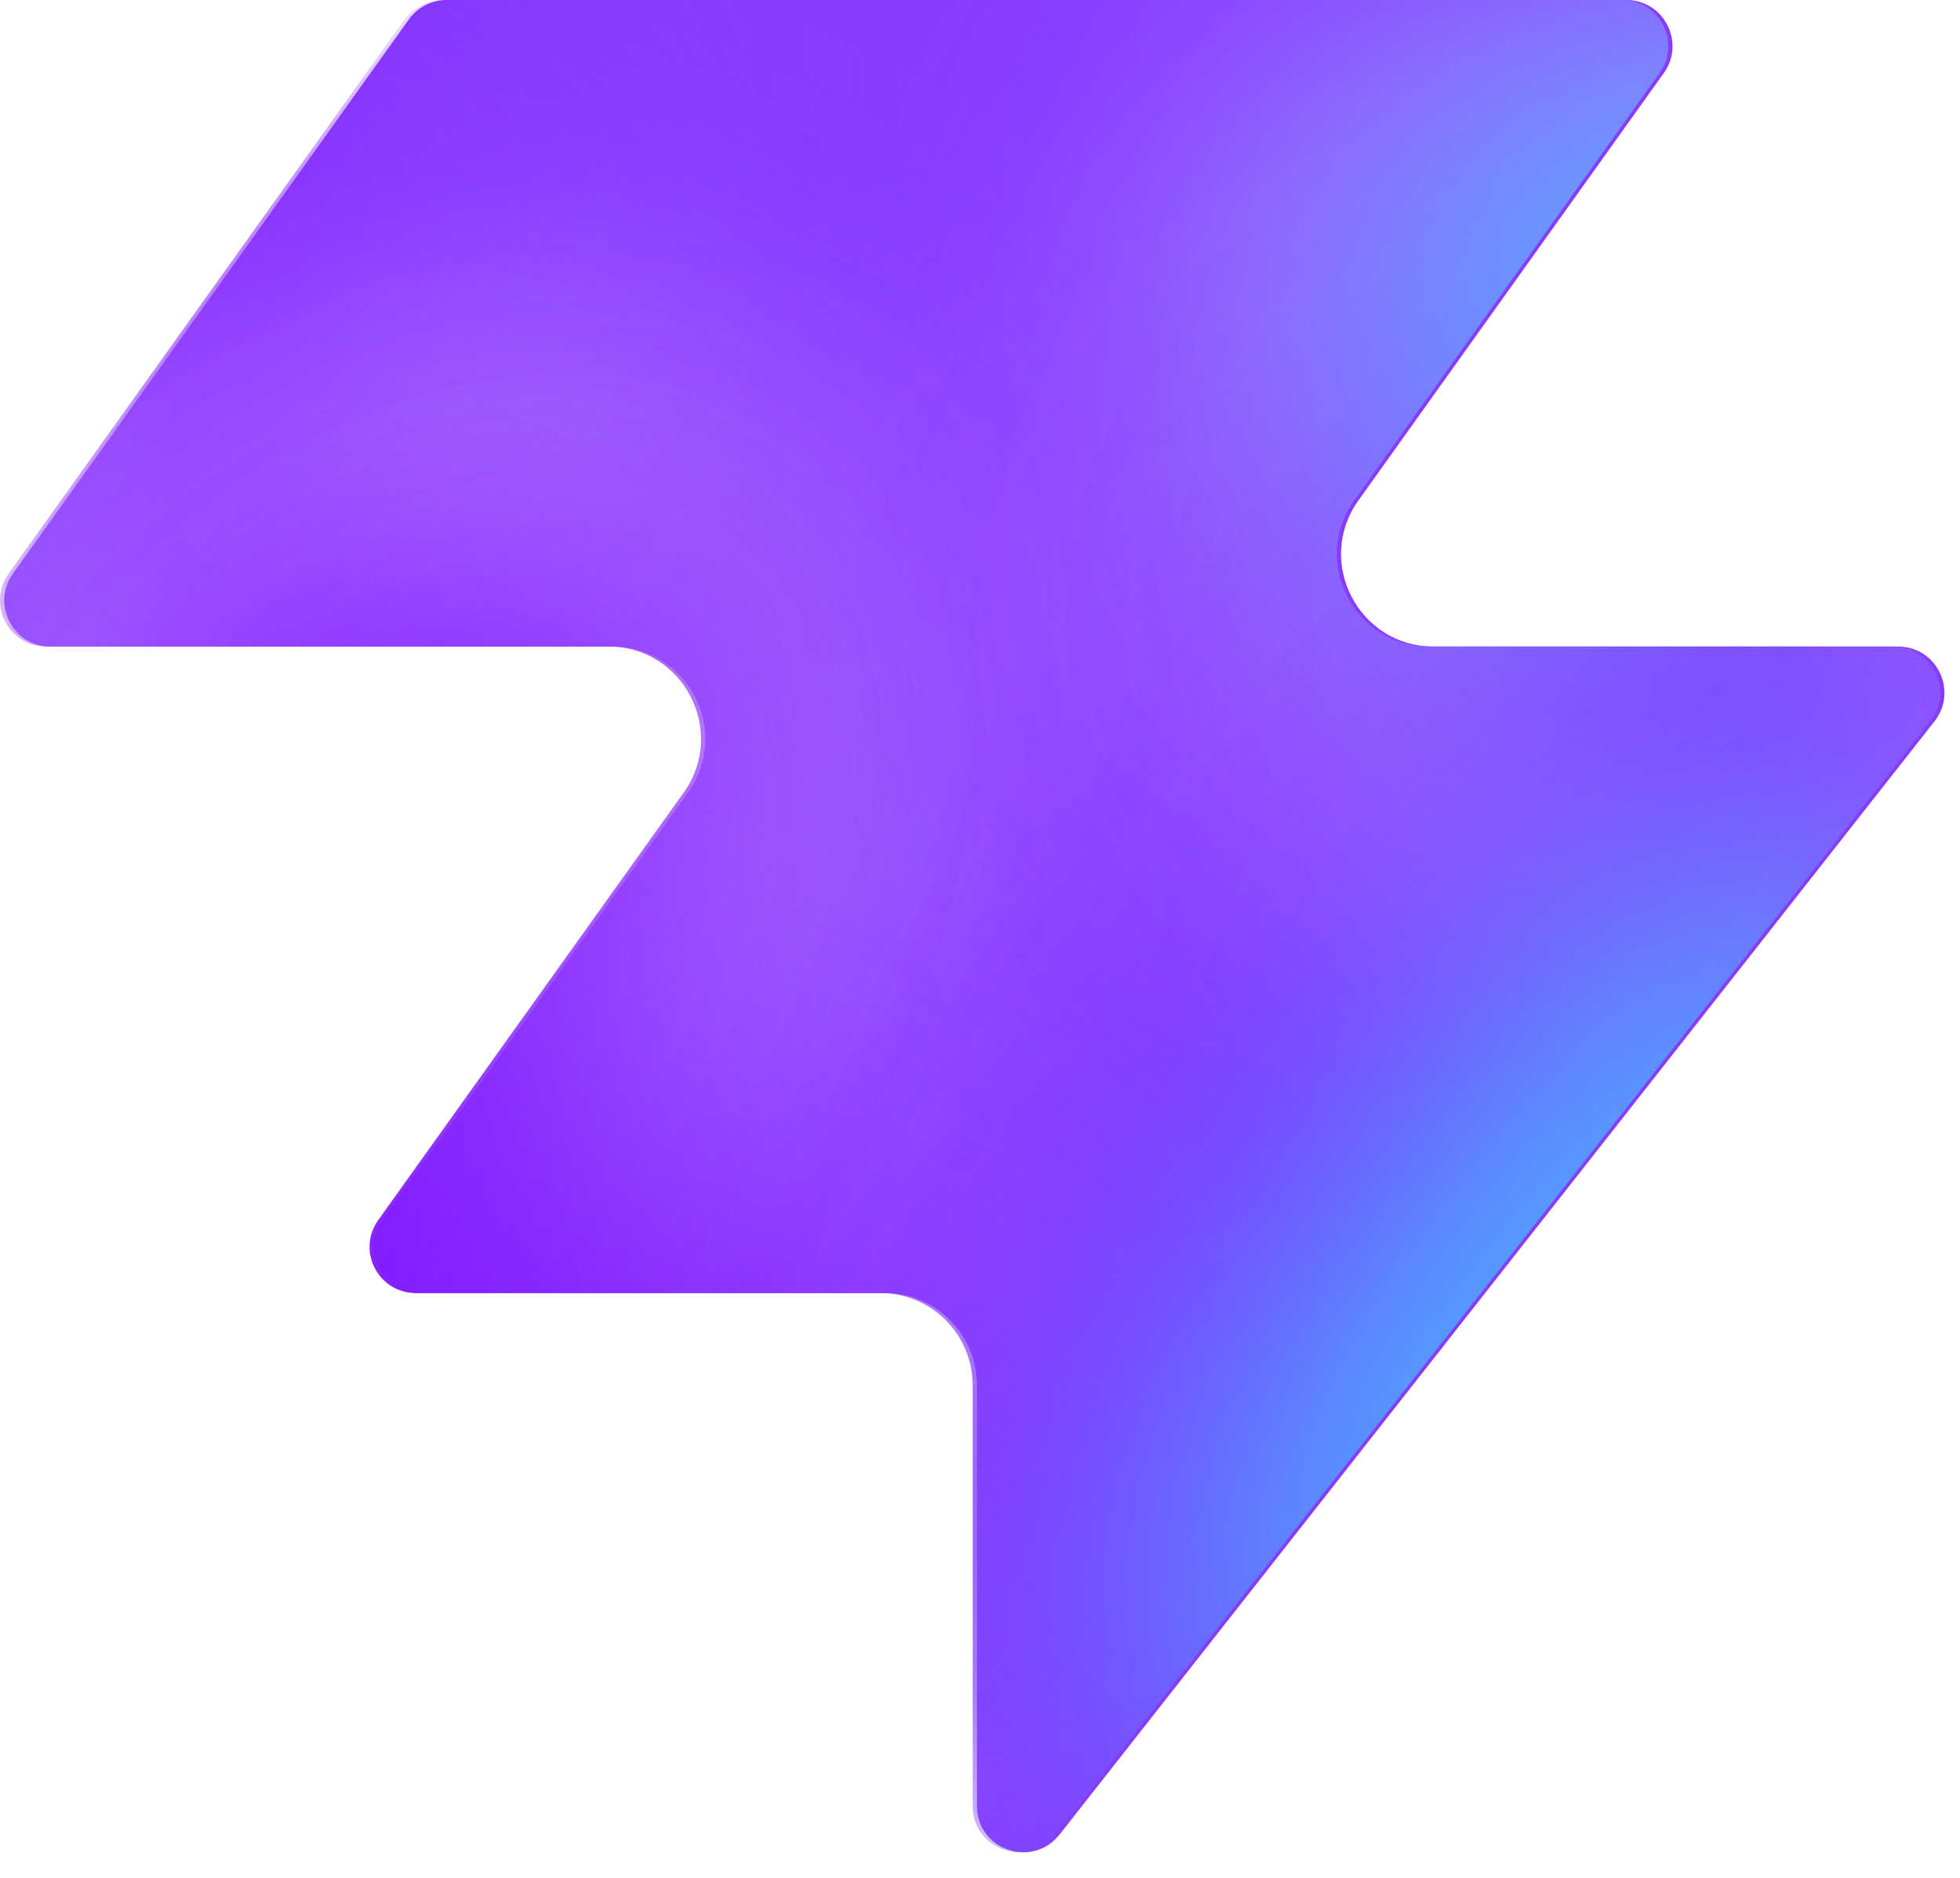
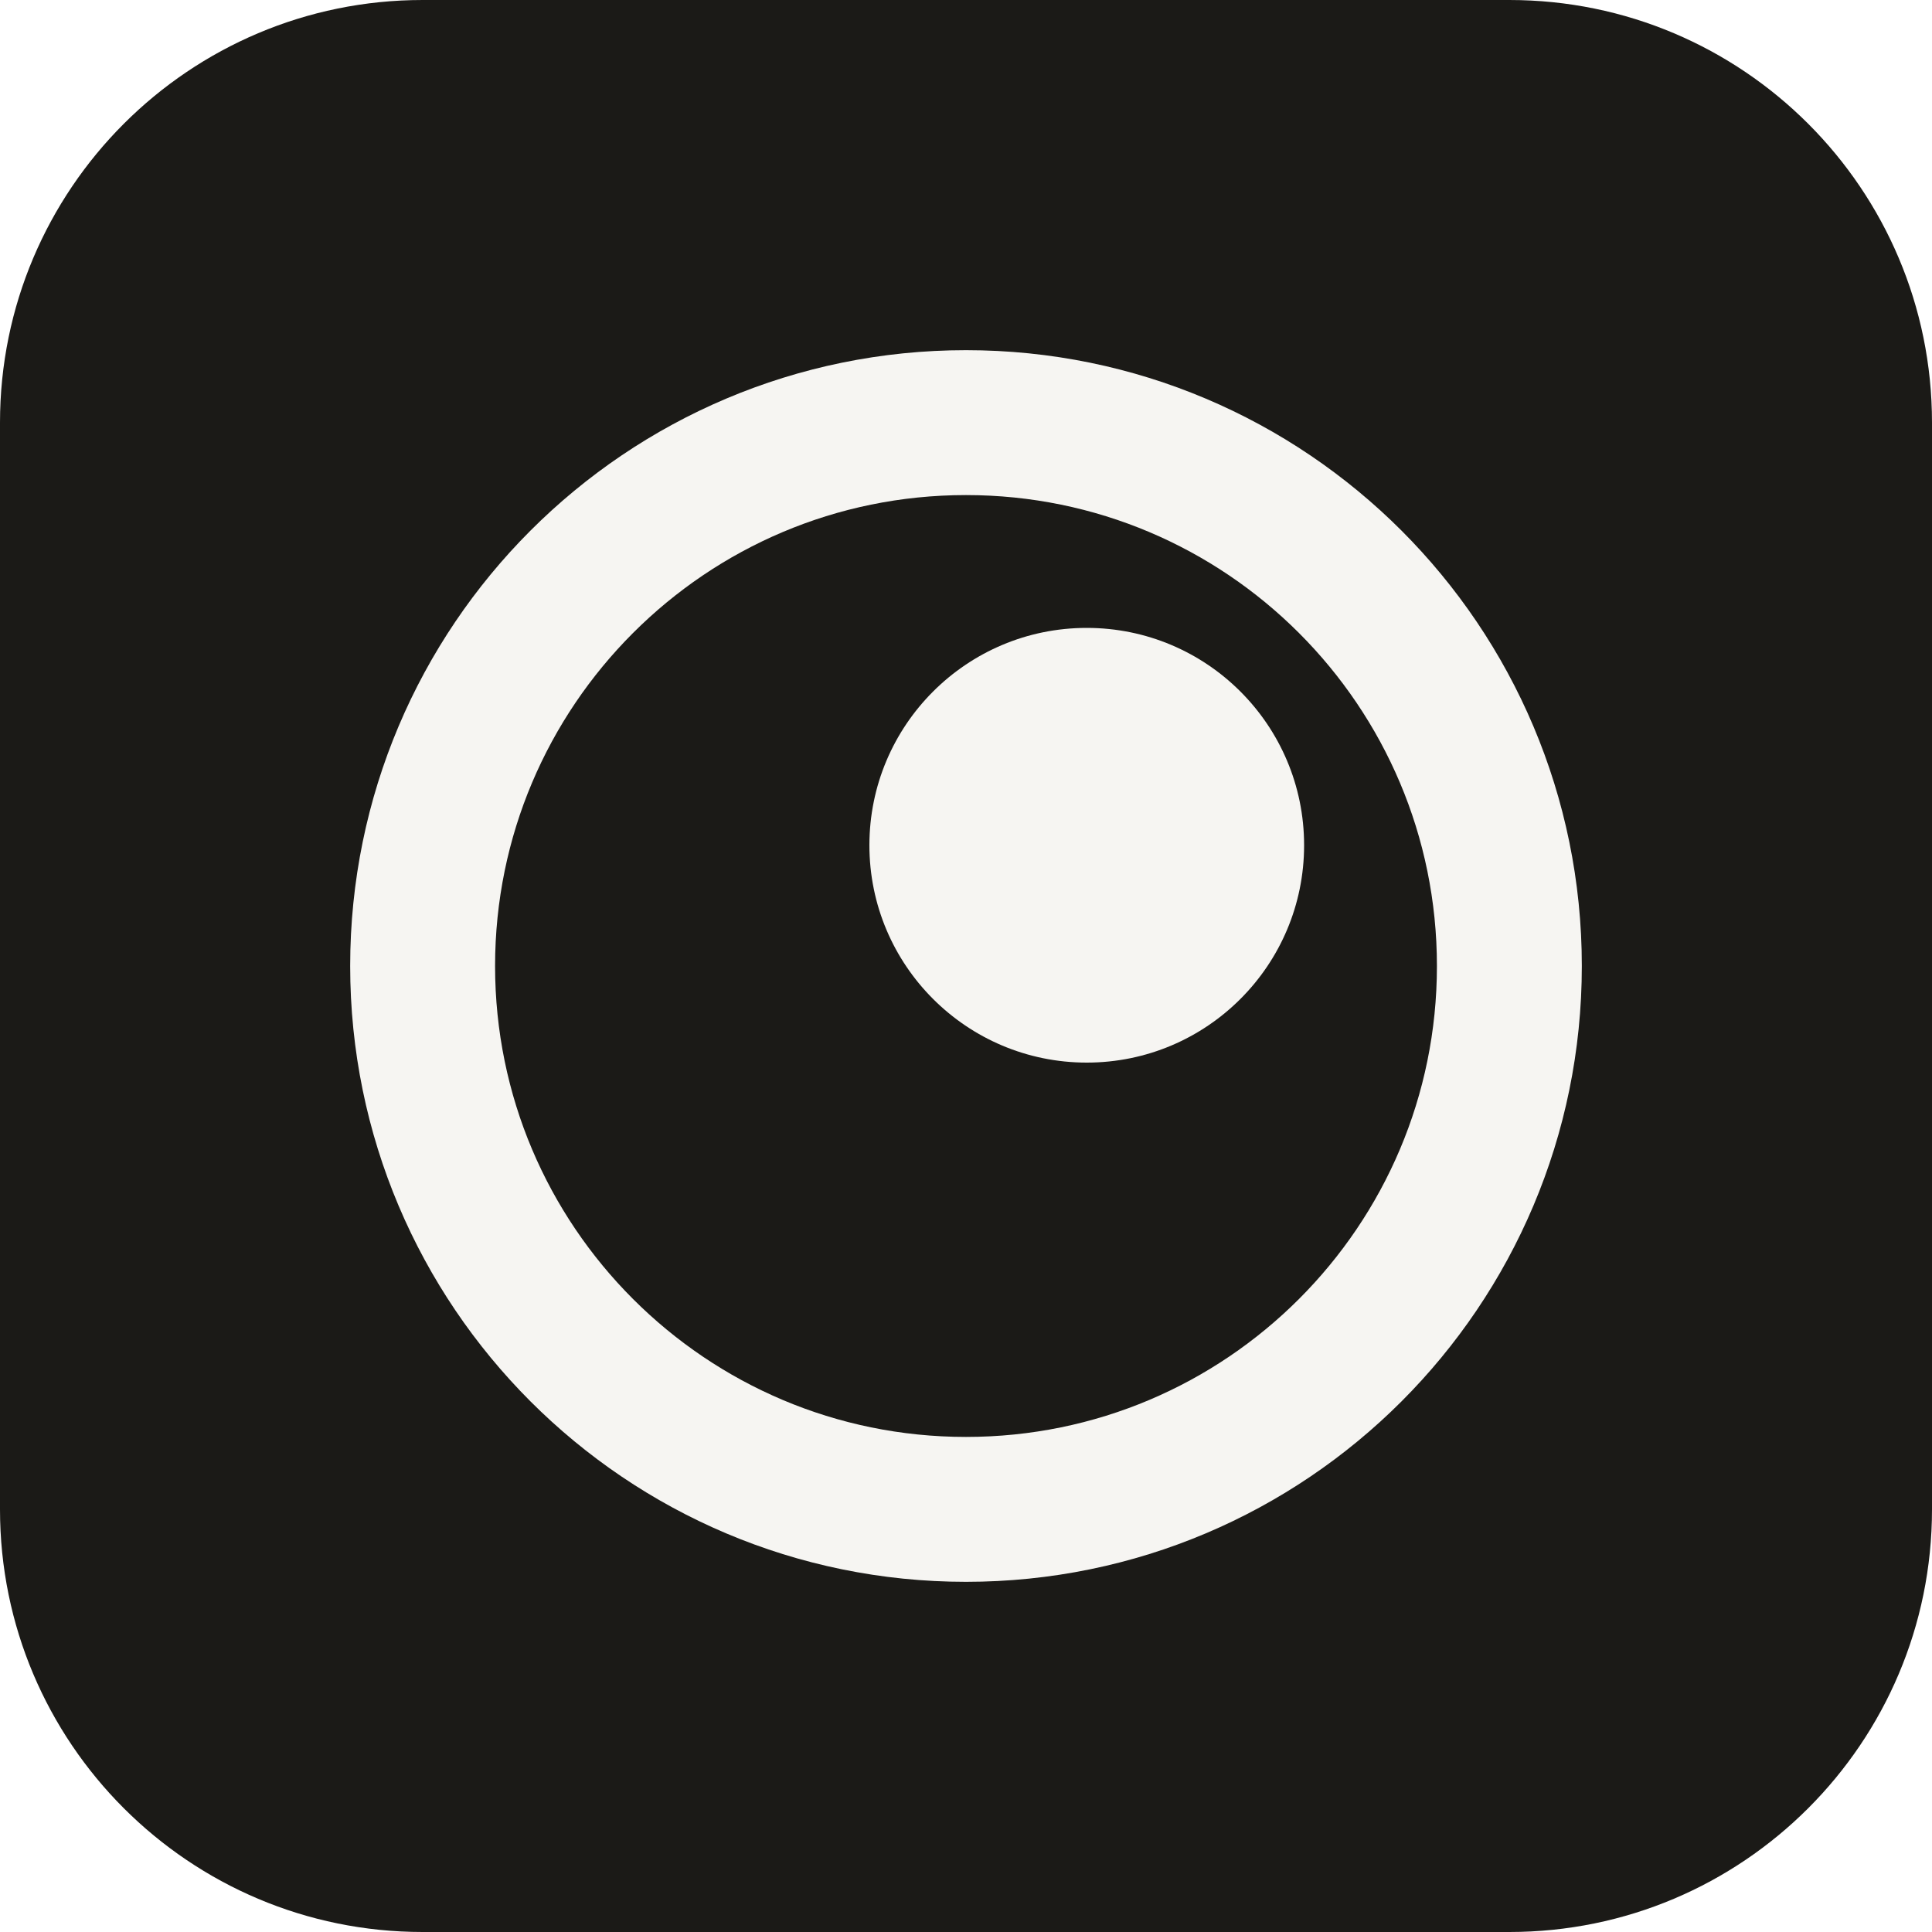
- <svg xmlns="http://www.w3.org/2000/svg" width="48" height="46" fill="none" viewBox="0 0 48 46">
-   <path fill="#863bff" d="M25.946 44.938c-.664.845-2.021.375-2.021-.698V33.937a2.26 2.26 0 0 0-2.262-2.262H10.287c-.92 0-1.456-1.04-.92-1.788l7.48-10.471c1.07-1.497 0-3.578-1.842-3.578H1.237c-.92 0-1.456-1.04-.92-1.788L10.013.474c.214-.297.556-.474.92-.474h28.894c.92 0 1.456 1.04.92 1.788l-7.48 10.471c-1.07 1.498 0 3.579 1.842 3.579h11.377c.943 0 1.473 1.088.89 1.83L25.947 44.94z" style="fill:#863bff;fill:color(display-p3 .525 .23 1);fill-opacity:1" />
-   <mask id="a" width="48" height="46" x="0" y="0" maskUnits="userSpaceOnUse" style="mask-type:alpha">
-     <path fill="#000" d="M25.842 44.938c-.664.844-2.021.375-2.021-.698V33.937a2.26 2.26 0 0 0-2.262-2.262H10.183c-.92 0-1.456-1.04-.92-1.788l7.48-10.471c1.07-1.498 0-3.579-1.842-3.579H1.133c-.92 0-1.456-1.04-.92-1.787L9.91.473c.214-.297.556-.474.92-.474h28.894c.92 0 1.456 1.04.92 1.788l-7.48 10.471c-1.07 1.498 0 3.578 1.842 3.578h11.377c.943 0 1.473 1.088.89 1.832L25.843 44.94z" style="fill:#000;fill-opacity:1" />
-   </mask>
-   <g mask="url(#a)">
-     <g filter="url(#b)">
-       <ellipse cx="5.508" cy="14.704" fill="#ede6ff" rx="5.508" ry="14.704" style="fill:#ede6ff;fill:color(display-p3 .927 .903 1);fill-opacity:1" transform="matrix(.00324 1 1 -.00324 -4.47 31.516)" />
-     </g>
-     <g filter="url(#c)">
-       <ellipse cx="10.399" cy="29.851" fill="#ede6ff" rx="10.399" ry="29.851" style="fill:#ede6ff;fill:color(display-p3 .927 .903 1);fill-opacity:1" transform="matrix(.00324 1 1 -.00324 -39.328 7.883)" />
-     </g>
-     <g filter="url(#d)">
-       <ellipse cx="5.508" cy="30.487" fill="#7e14ff" rx="5.508" ry="30.487" style="fill:#7e14ff;fill:color(display-p3 .492 .077 1);fill-opacity:1" transform="rotate(89.814 -25.913 -14.639)scale(1 -1)" />
-     </g>
-     <g filter="url(#e)">
-       <ellipse cx="5.508" cy="30.599" fill="#7e14ff" rx="5.508" ry="30.599" style="fill:#7e14ff;fill:color(display-p3 .492 .077 1);fill-opacity:1" transform="rotate(89.814 -32.644 -3.334)scale(1 -1)" />
-     </g>
-     <g filter="url(#f)">
-       <ellipse cx="5.508" cy="30.599" fill="#7e14ff" rx="5.508" ry="30.599" style="fill:#7e14ff;fill:color(display-p3 .492 .077 1);fill-opacity:1" transform="matrix(.00324 1 1 -.00324 -34.34 30.47)" />
-     </g>
-     <g filter="url(#g)">
-       <ellipse cx="14.072" cy="22.078" fill="#ede6ff" rx="14.072" ry="22.078" style="fill:#ede6ff;fill:color(display-p3 .927 .903 1);fill-opacity:1" transform="rotate(93.35 24.506 48.493)scale(-1 1)" />
-     </g>
-     <g filter="url(#h)">
-       <ellipse cx="3.47" cy="21.501" fill="#7e14ff" rx="3.47" ry="21.501" style="fill:#7e14ff;fill:color(display-p3 .492 .077 1);fill-opacity:1" transform="rotate(89.009 28.708 47.59)scale(-1 1)" />
-     </g>
-     <g filter="url(#i)">
-       <ellipse cx="3.47" cy="21.501" fill="#7e14ff" rx="3.47" ry="21.501" style="fill:#7e14ff;fill:color(display-p3 .492 .077 1);fill-opacity:1" transform="rotate(89.009 28.708 47.59)scale(-1 1)" />
-     </g>
-     <g filter="url(#j)">
-       <ellipse cx=".387" cy="8.972" fill="#7e14ff" rx="4.407" ry="29.108" style="fill:#7e14ff;fill:color(display-p3 .492 .077 1);fill-opacity:1" transform="rotate(39.51 .387 8.972)" />
-     </g>
-     <g filter="url(#k)">
-       <ellipse cx="47.523" cy="-6.092" fill="#7e14ff" rx="4.407" ry="29.108" style="fill:#7e14ff;fill:color(display-p3 .492 .077 1);fill-opacity:1" transform="rotate(37.892 47.523 -6.092)" />
-     </g>
-     <g filter="url(#l)">
-       <ellipse cx="41.412" cy="6.333" fill="#47bfff" rx="5.971" ry="9.665" style="fill:#47bfff;fill:color(display-p3 .28 .748 1);fill-opacity:1" transform="rotate(37.892 41.412 6.333)" />
-     </g>
-     <g filter="url(#m)">
-       <ellipse cx="-1.879" cy="38.332" fill="#7e14ff" rx="4.407" ry="29.108" style="fill:#7e14ff;fill:color(display-p3 .492 .077 1);fill-opacity:1" transform="rotate(37.892 -1.88 38.332)" />
-     </g>
-     <g filter="url(#n)">
-       <ellipse cx="-1.879" cy="38.332" fill="#7e14ff" rx="4.407" ry="29.108" style="fill:#7e14ff;fill:color(display-p3 .492 .077 1);fill-opacity:1" transform="rotate(37.892 -1.88 38.332)" />
-     </g>
-     <g filter="url(#o)">
-       <ellipse cx="35.651" cy="29.907" fill="#7e14ff" rx="4.407" ry="29.108" style="fill:#7e14ff;fill:color(display-p3 .492 .077 1);fill-opacity:1" transform="rotate(37.892 35.651 29.907)" />
-     </g>
-     <g filter="url(#p)">
-       <ellipse cx="38.418" cy="32.4" fill="#47bfff" rx="5.971" ry="15.297" style="fill:#47bfff;fill:color(display-p3 .28 .748 1);fill-opacity:1" transform="rotate(37.892 38.418 32.4)" />
-     </g>
-   </g>
-   <defs>
-     <filter id="b" width="60.045" height="41.654" x="-19.77" y="16.149" color-interpolation-filters="sRGB" filterUnits="userSpaceOnUse">
-       <feFlood flood-opacity="0" result="BackgroundImageFix" />
-       <feBlend in="SourceGraphic" in2="BackgroundImageFix" result="shape" />
-       <feGaussianBlur result="effect1_foregroundBlur_2002_17158" stdDeviation="7.659" />
-     </filter>
-     <filter id="c" width="90.34" height="51.437" x="-54.613" y="-7.533" color-interpolation-filters="sRGB" filterUnits="userSpaceOnUse">
-       <feFlood flood-opacity="0" result="BackgroundImageFix" />
-       <feBlend in="SourceGraphic" in2="BackgroundImageFix" result="shape" />
-       <feGaussianBlur result="effect1_foregroundBlur_2002_17158" stdDeviation="7.659" />
-     </filter>
-     <filter id="d" width="79.355" height="29.4" x="-49.64" y="2.03" color-interpolation-filters="sRGB" filterUnits="userSpaceOnUse">
-       <feFlood flood-opacity="0" result="BackgroundImageFix" />
-       <feBlend in="SourceGraphic" in2="BackgroundImageFix" result="shape" />
-       <feGaussianBlur result="effect1_foregroundBlur_2002_17158" stdDeviation="4.596" />
-     </filter>
-     <filter id="e" width="79.579" height="29.4" x="-45.045" y="20.029" color-interpolation-filters="sRGB" filterUnits="userSpaceOnUse">
-       <feFlood flood-opacity="0" result="BackgroundImageFix" />
-       <feBlend in="SourceGraphic" in2="BackgroundImageFix" result="shape" />
-       <feGaussianBlur result="effect1_foregroundBlur_2002_17158" stdDeviation="4.596" />
-     </filter>
-     <filter id="f" width="79.579" height="29.4" x="-43.513" y="21.178" color-interpolation-filters="sRGB" filterUnits="userSpaceOnUse">
-       <feFlood flood-opacity="0" result="BackgroundImageFix" />
-       <feBlend in="SourceGraphic" in2="BackgroundImageFix" result="shape" />
-       <feGaussianBlur result="effect1_foregroundBlur_2002_17158" stdDeviation="4.596" />
-     </filter>
-     <filter id="g" width="74.749" height="58.852" x="15.756" y="-17.901" color-interpolation-filters="sRGB" filterUnits="userSpaceOnUse">
-       <feFlood flood-opacity="0" result="BackgroundImageFix" />
-       <feBlend in="SourceGraphic" in2="BackgroundImageFix" result="shape" />
-       <feGaussianBlur result="effect1_foregroundBlur_2002_17158" stdDeviation="7.659" />
-     </filter>
-     <filter id="h" width="61.377" height="25.362" x="23.548" y="2.284" color-interpolation-filters="sRGB" filterUnits="userSpaceOnUse">
-       <feFlood flood-opacity="0" result="BackgroundImageFix" />
-       <feBlend in="SourceGraphic" in2="BackgroundImageFix" result="shape" />
-       <feGaussianBlur result="effect1_foregroundBlur_2002_17158" stdDeviation="4.596" />
-     </filter>
-     <filter id="i" width="61.377" height="25.362" x="23.548" y="2.284" color-interpolation-filters="sRGB" filterUnits="userSpaceOnUse">
-       <feFlood flood-opacity="0" result="BackgroundImageFix" />
-       <feBlend in="SourceGraphic" in2="BackgroundImageFix" result="shape" />
-       <feGaussianBlur result="effect1_foregroundBlur_2002_17158" stdDeviation="4.596" />
-     </filter>
-     <filter id="j" width="56.045" height="63.649" x="-27.636" y="-22.853" color-interpolation-filters="sRGB" filterUnits="userSpaceOnUse">
-       <feFlood flood-opacity="0" result="BackgroundImageFix" />
-       <feBlend in="SourceGraphic" in2="BackgroundImageFix" result="shape" />
-       <feGaussianBlur result="effect1_foregroundBlur_2002_17158" stdDeviation="4.596" />
-     </filter>
-     <filter id="k" width="54.814" height="64.646" x="20.116" y="-38.415" color-interpolation-filters="sRGB" filterUnits="userSpaceOnUse">
-       <feFlood flood-opacity="0" result="BackgroundImageFix" />
-       <feBlend in="SourceGraphic" in2="BackgroundImageFix" result="shape" />
-       <feGaussianBlur result="effect1_foregroundBlur_2002_17158" stdDeviation="4.596" />
-     </filter>
-     <filter id="l" width="33.541" height="35.313" x="24.641" y="-11.323" color-interpolation-filters="sRGB" filterUnits="userSpaceOnUse">
-       <feFlood flood-opacity="0" result="BackgroundImageFix" />
-       <feBlend in="SourceGraphic" in2="BackgroundImageFix" result="shape" />
-       <feGaussianBlur result="effect1_foregroundBlur_2002_17158" stdDeviation="4.596" />
-     </filter>
-     <filter id="m" width="54.814" height="64.646" x="-29.286" y="6.009" color-interpolation-filters="sRGB" filterUnits="userSpaceOnUse">
-       <feFlood flood-opacity="0" result="BackgroundImageFix" />
-       <feBlend in="SourceGraphic" in2="BackgroundImageFix" result="shape" />
-       <feGaussianBlur result="effect1_foregroundBlur_2002_17158" stdDeviation="4.596" />
-     </filter>
-     <filter id="n" width="54.814" height="64.646" x="-29.286" y="6.009" color-interpolation-filters="sRGB" filterUnits="userSpaceOnUse">
-       <feFlood flood-opacity="0" result="BackgroundImageFix" />
-       <feBlend in="SourceGraphic" in2="BackgroundImageFix" result="shape" />
-       <feGaussianBlur result="effect1_foregroundBlur_2002_17158" stdDeviation="4.596" />
-     </filter>
-     <filter id="o" width="54.814" height="64.646" x="8.244" y="-2.416" color-interpolation-filters="sRGB" filterUnits="userSpaceOnUse">
-       <feFlood flood-opacity="0" result="BackgroundImageFix" />
-       <feBlend in="SourceGraphic" in2="BackgroundImageFix" result="shape" />
-       <feGaussianBlur result="effect1_foregroundBlur_2002_17158" stdDeviation="4.596" />
-     </filter>
-     <filter id="p" width="39.409" height="43.623" x="18.713" y="10.588" color-interpolation-filters="sRGB" filterUnits="userSpaceOnUse">
-       <feFlood flood-opacity="0" result="BackgroundImageFix" />
-       <feBlend in="SourceGraphic" in2="BackgroundImageFix" result="shape" />
-       <feGaussianBlur result="effect1_foregroundBlur_2002_17158" stdDeviation="4.596" />
-     </filter>
-   </defs>
+ <svg xmlns="http://www.w3.org/2000/svg" viewBox="0 0 32 32">
+   <rect width="32" height="32" rx="7" fill="#1b1a17" />
+   <circle cx="16" cy="16" r="9" fill="none" stroke="#f6f5f2" stroke-width="2.4" />
+   <circle cx="18" cy="14" r="3.6" fill="#f6f5f2" />
</svg>
